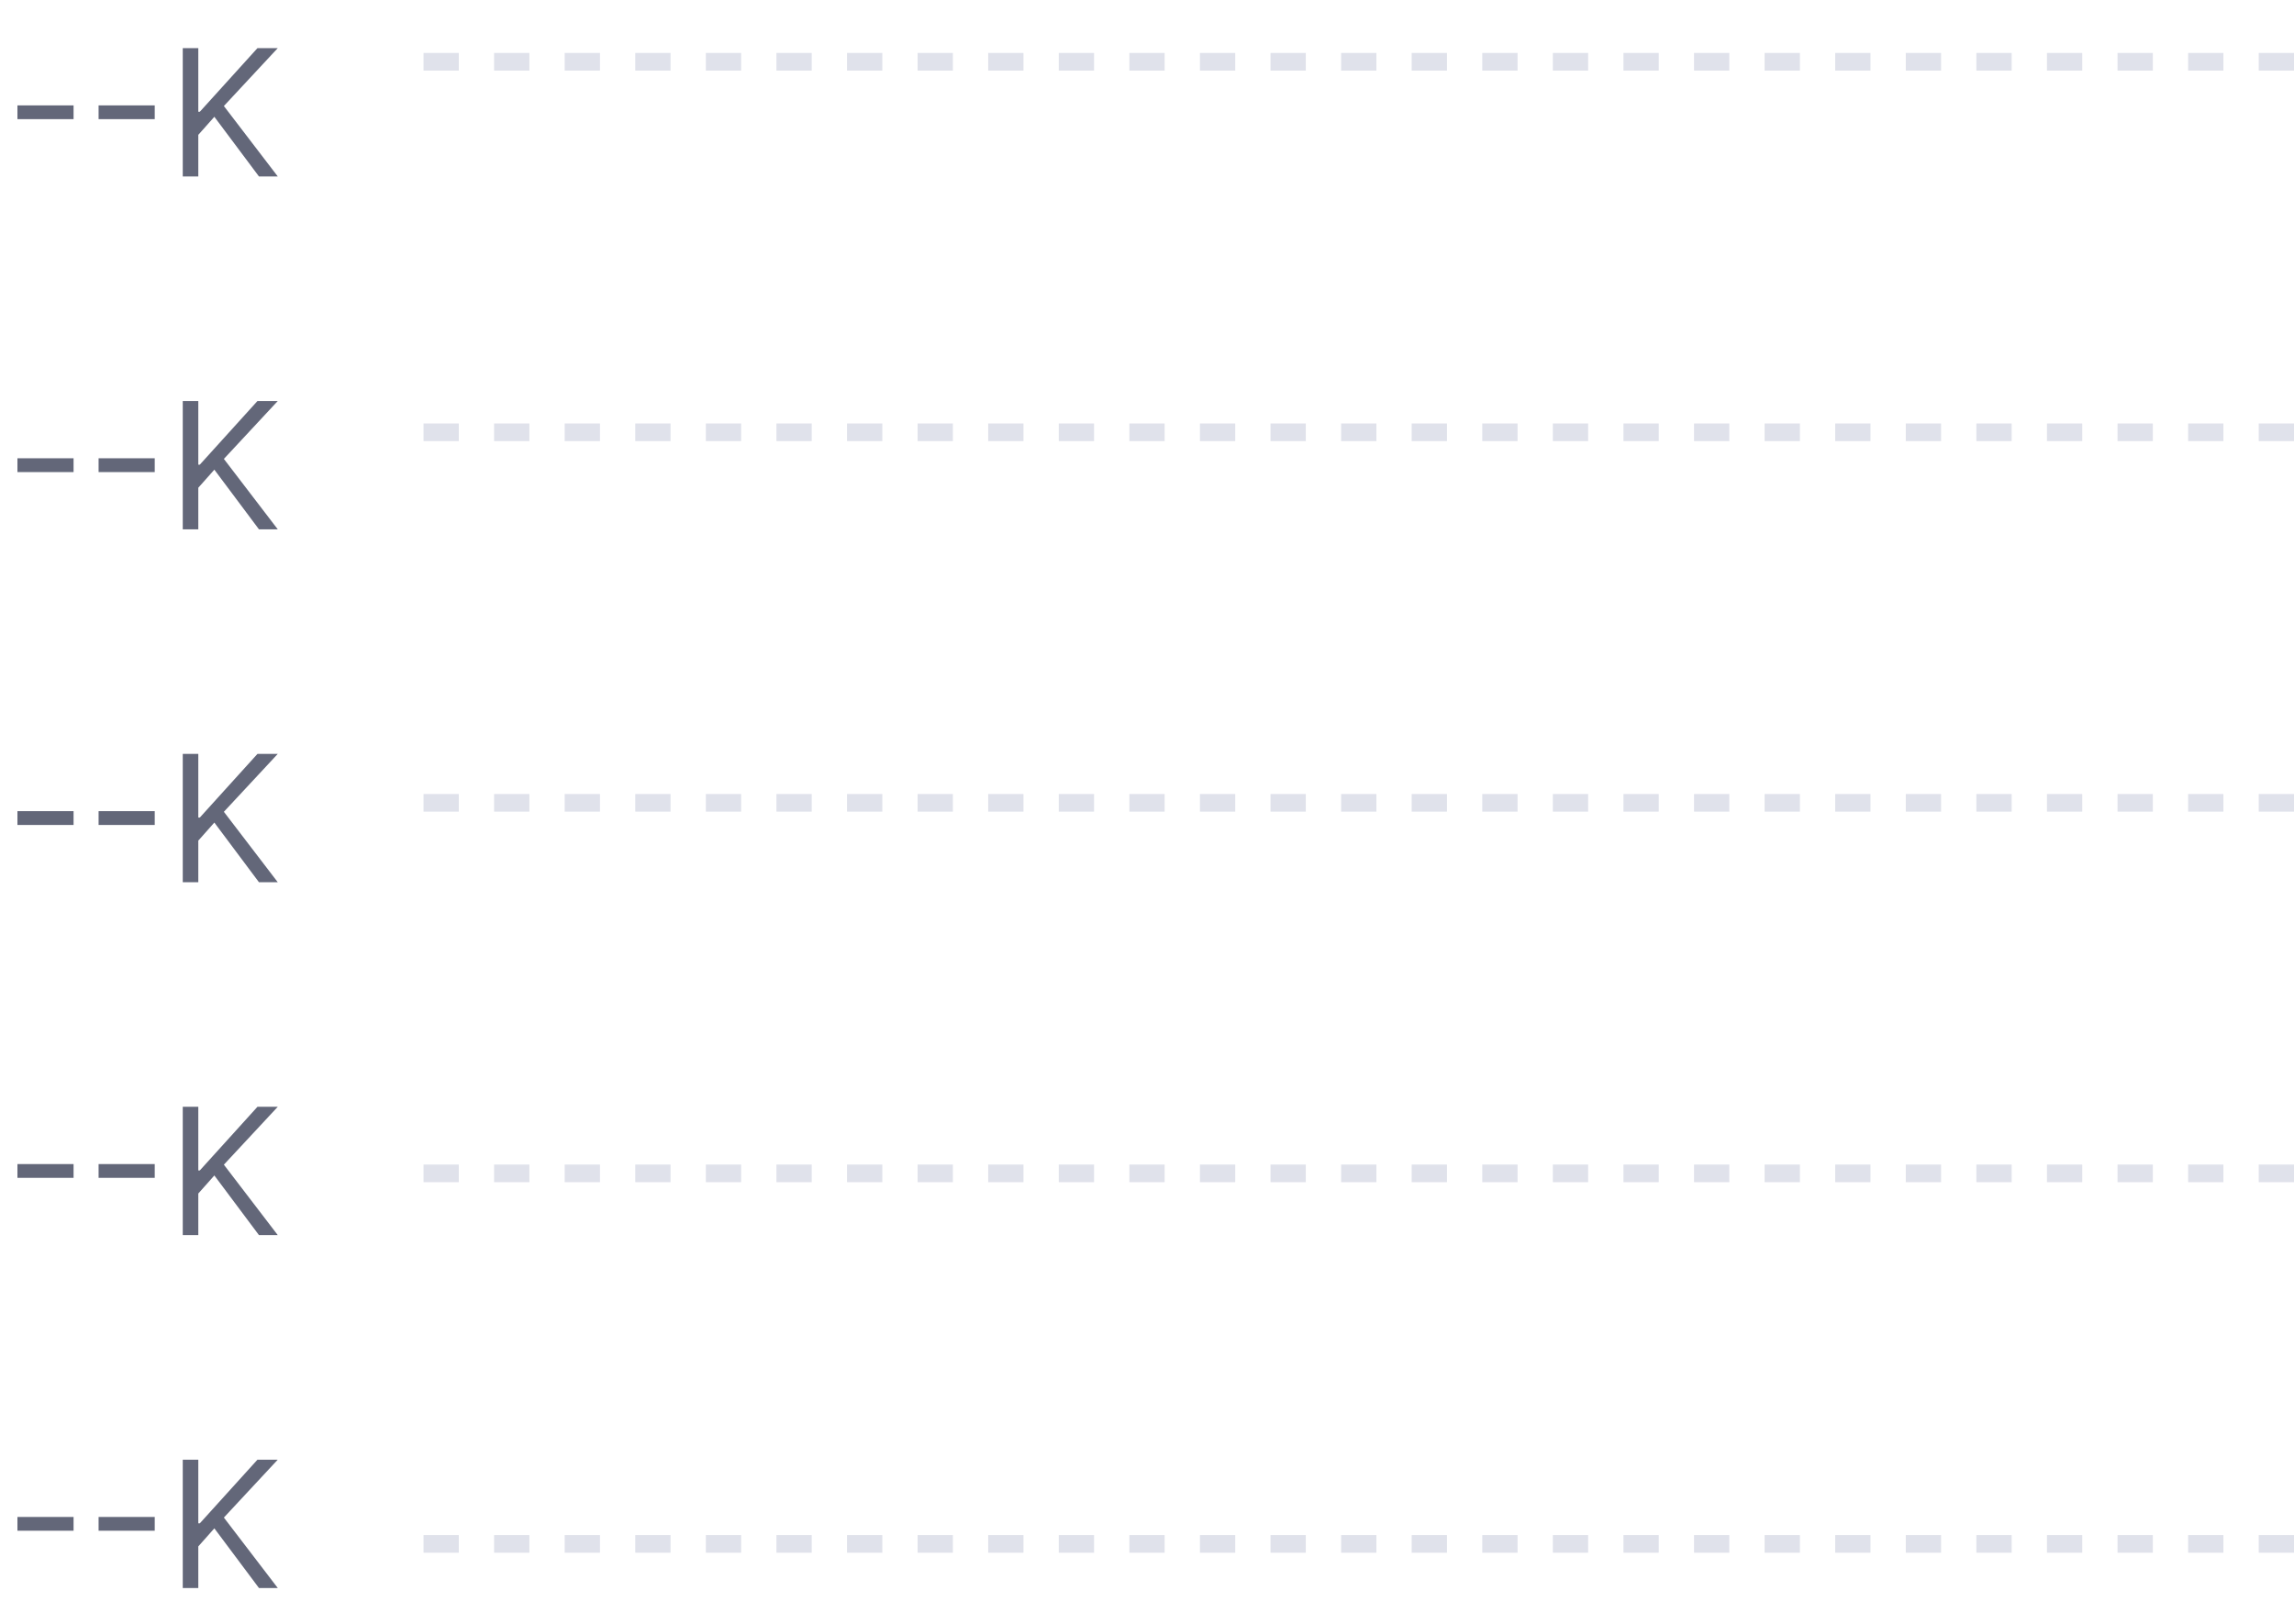
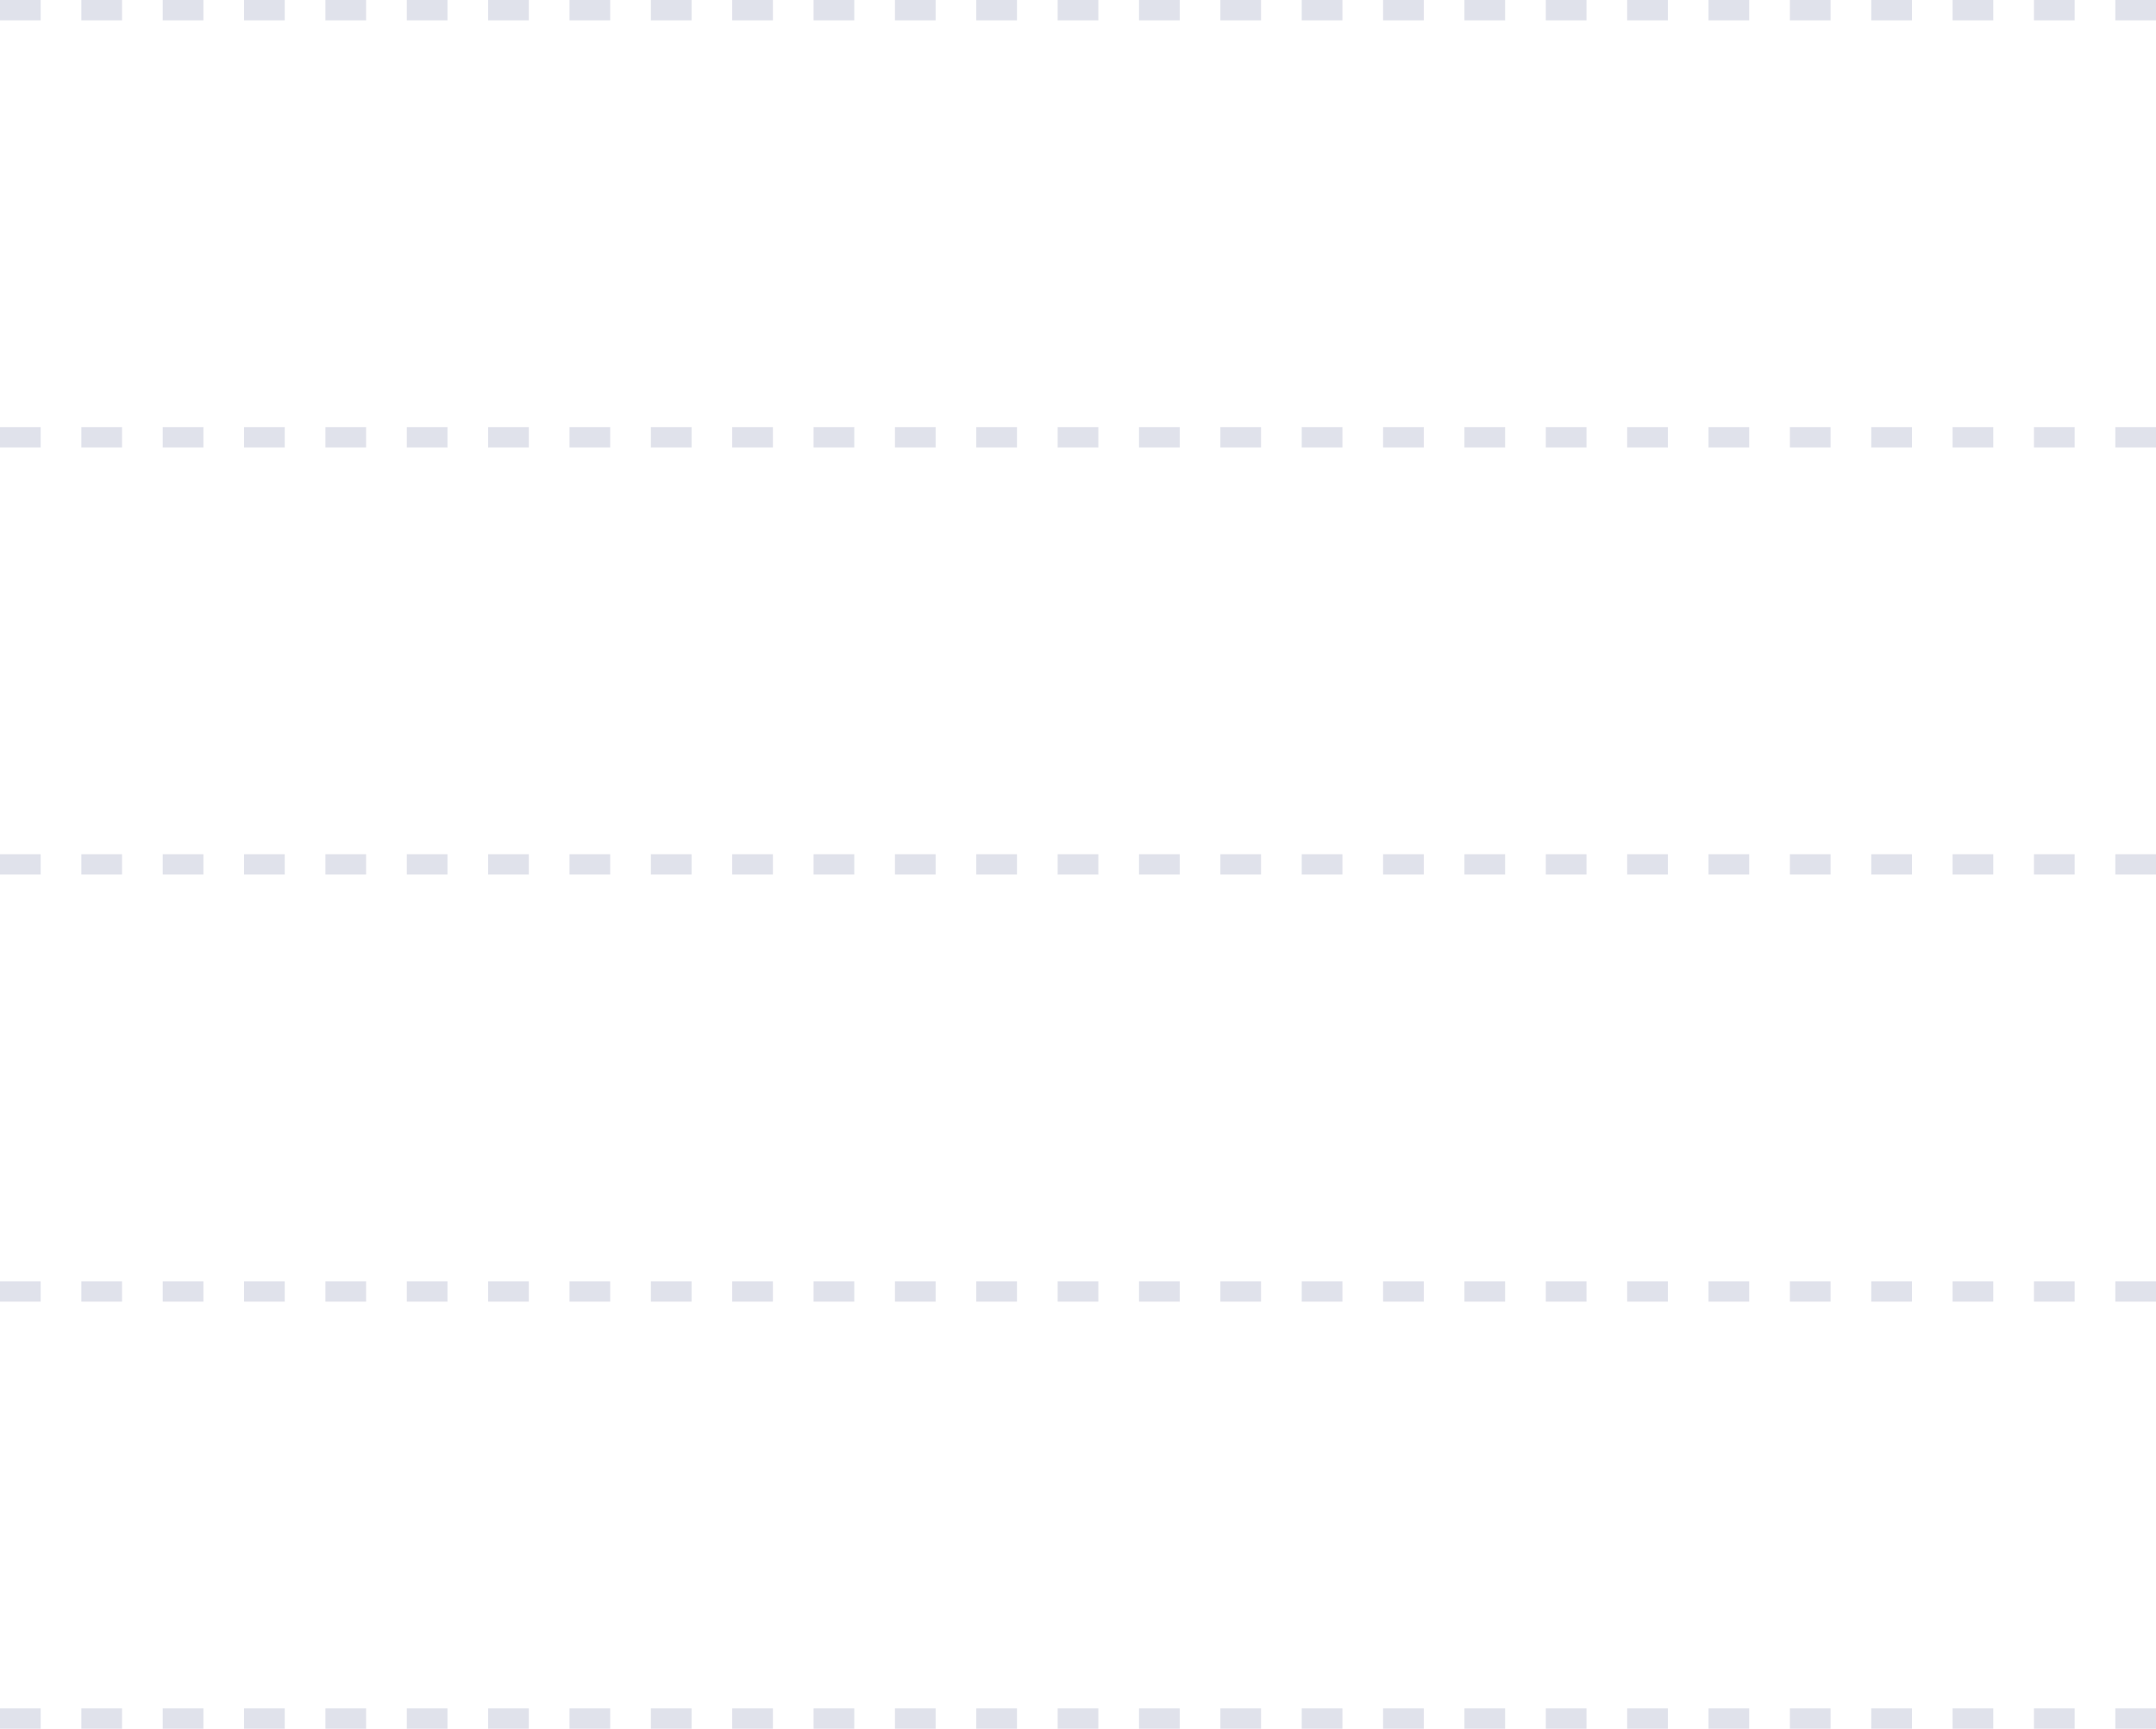
- <svg xmlns="http://www.w3.org/2000/svg" width="130" height="92" viewBox="0 0 130 92" fill="none">
-   <path d="M4.169 5.973V6.754H0.988V5.973H4.169ZM8.769 5.973V6.754H5.587V5.973H8.769ZM10.357 10V2.727H11.238V6.335H11.323L14.59 2.727H15.741L12.687 6.009L15.741 10H14.675L12.147 6.619L11.238 7.642V10H10.357Z" fill="#636779" />
-   <path d="M4.169 25.973V26.754H0.988V25.973H4.169ZM8.769 25.973V26.754H5.587V25.973H8.769ZM10.357 30V22.727H11.238V26.335H11.323L14.59 22.727H15.741L12.687 26.009L15.741 30H14.675L12.147 26.619L11.238 27.642V30H10.357Z" fill="#636779" />
-   <path d="M4.169 45.973V46.754H0.988V45.973H4.169ZM8.769 45.973V46.754H5.587V45.973H8.769ZM10.357 50V42.727H11.238V46.335H11.323L14.59 42.727H15.741L12.687 46.008L15.741 50H14.675L12.147 46.619L11.238 47.642V50H10.357Z" fill="#636779" />
-   <path d="M4.169 65.973V66.754H0.988V65.973H4.169ZM8.769 65.973V66.754H5.587V65.973H8.769ZM10.357 70V62.727H11.238V66.335H11.323L14.59 62.727H15.741L12.687 66.008L15.741 70H14.675L12.147 66.619L11.238 67.642V70H10.357Z" fill="#636779" />
-   <path d="M4.169 85.973V86.754H0.988V85.973H4.169ZM8.769 85.973V86.754H5.587V85.973H8.769ZM10.357 90V82.727H11.238V86.335H11.323L14.59 82.727H15.741L12.687 86.008L15.741 90H14.675L12.147 86.619L11.238 87.642V90H10.357Z" fill="#636779" />
-   <line x1="24" y1="87.5" x2="130" y2="87.5" stroke="#E0E2EB" stroke-dasharray="2 2" />
-   <line x1="24" y1="66.5" x2="130" y2="66.5" stroke="#E0E2EB" stroke-dasharray="2 2" />
-   <line x1="24" y1="45.5" x2="130" y2="45.5" stroke="#E0E2EB" stroke-dasharray="2 2" />
-   <line x1="24" y1="24.5" x2="130" y2="24.5" stroke="#E0E2EB" stroke-dasharray="2 2" />
-   <line x1="24" y1="3.5" x2="130" y2="3.5" stroke="#E0E2EB" stroke-dasharray="2 2" />
+ <svg xmlns="http://www.w3.org/2000/svg" width="106" height="85" viewBox="0 0 106 85" fill="none" preserveAspectRatio="none">
+   <line y1="84.5" x2="106" y2="84.5" stroke="#E0E2EB" stroke-dasharray="2 2" />
+   <line y1="63.5" x2="106" y2="63.5" stroke="#E0E2EB" stroke-dasharray="2 2" />
+   <line y1="42.5" x2="106" y2="42.5" stroke="#E0E2EB" stroke-dasharray="2 2" />
+   <line y1="21.5" x2="106" y2="21.5" stroke="#E0E2EB" stroke-dasharray="2 2" />
+   <line y1="0.5" x2="106" y2="0.5" stroke="#E0E2EB" stroke-dasharray="2 2" />
</svg>
